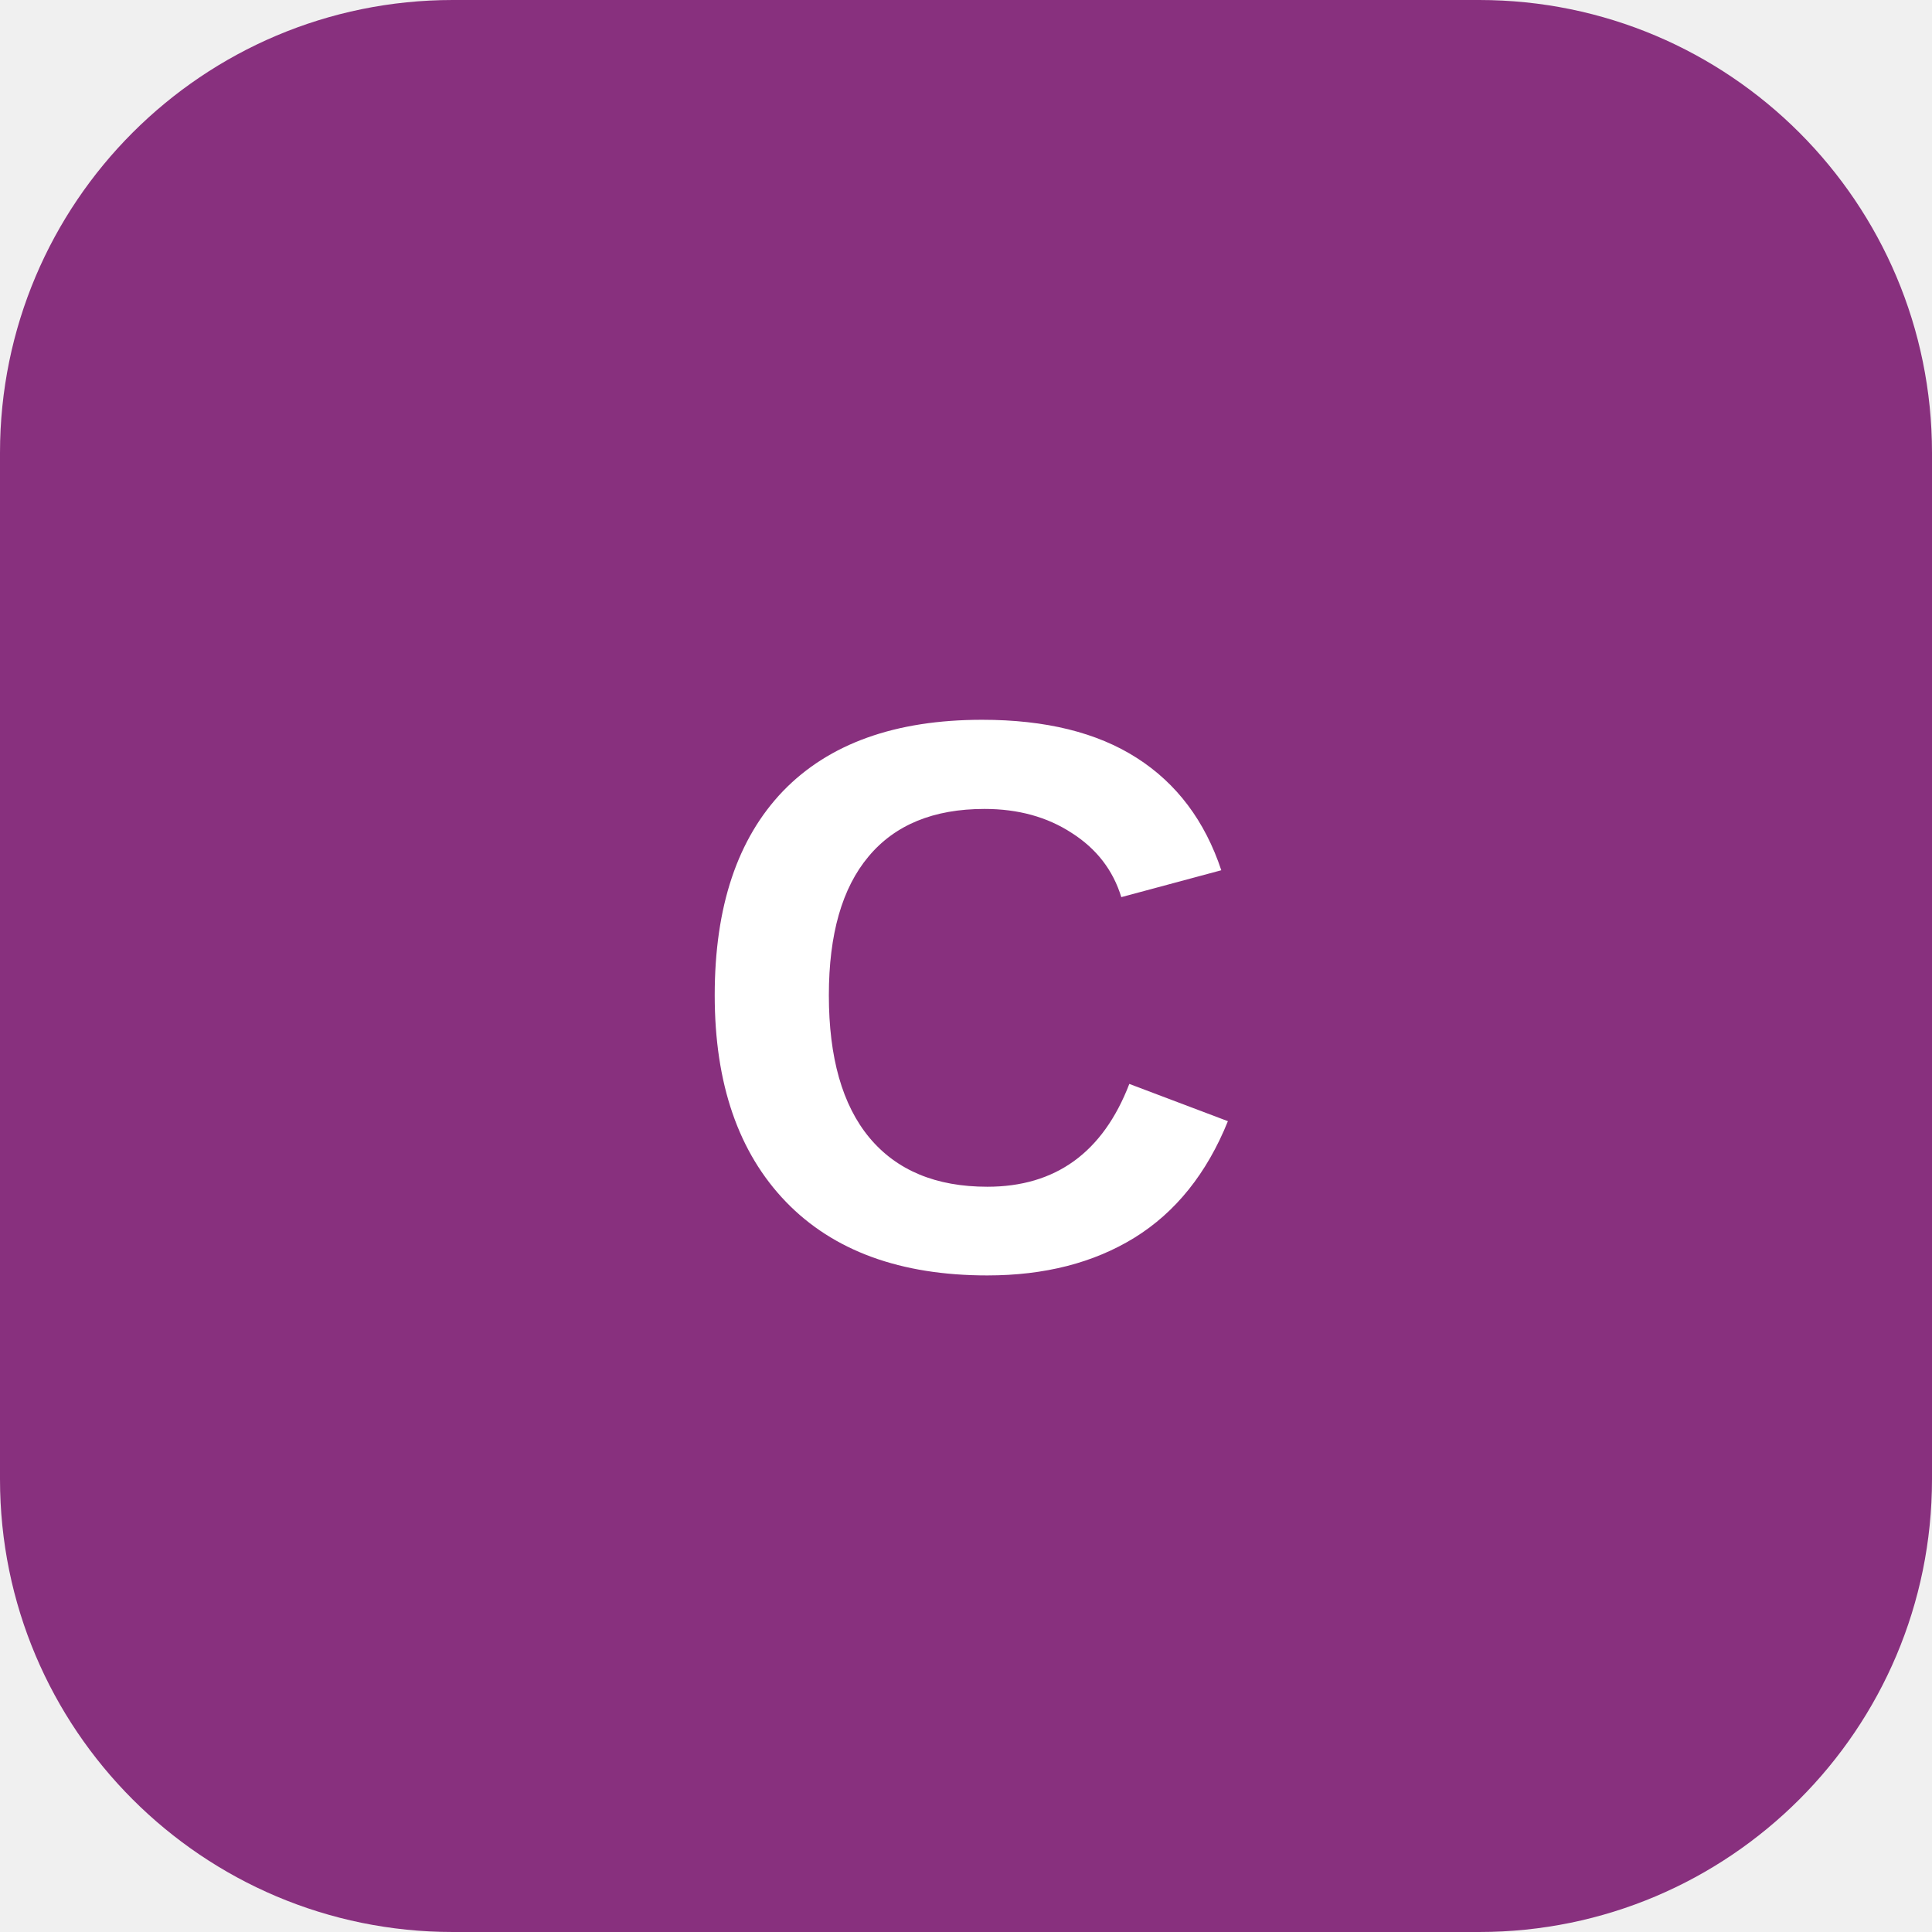
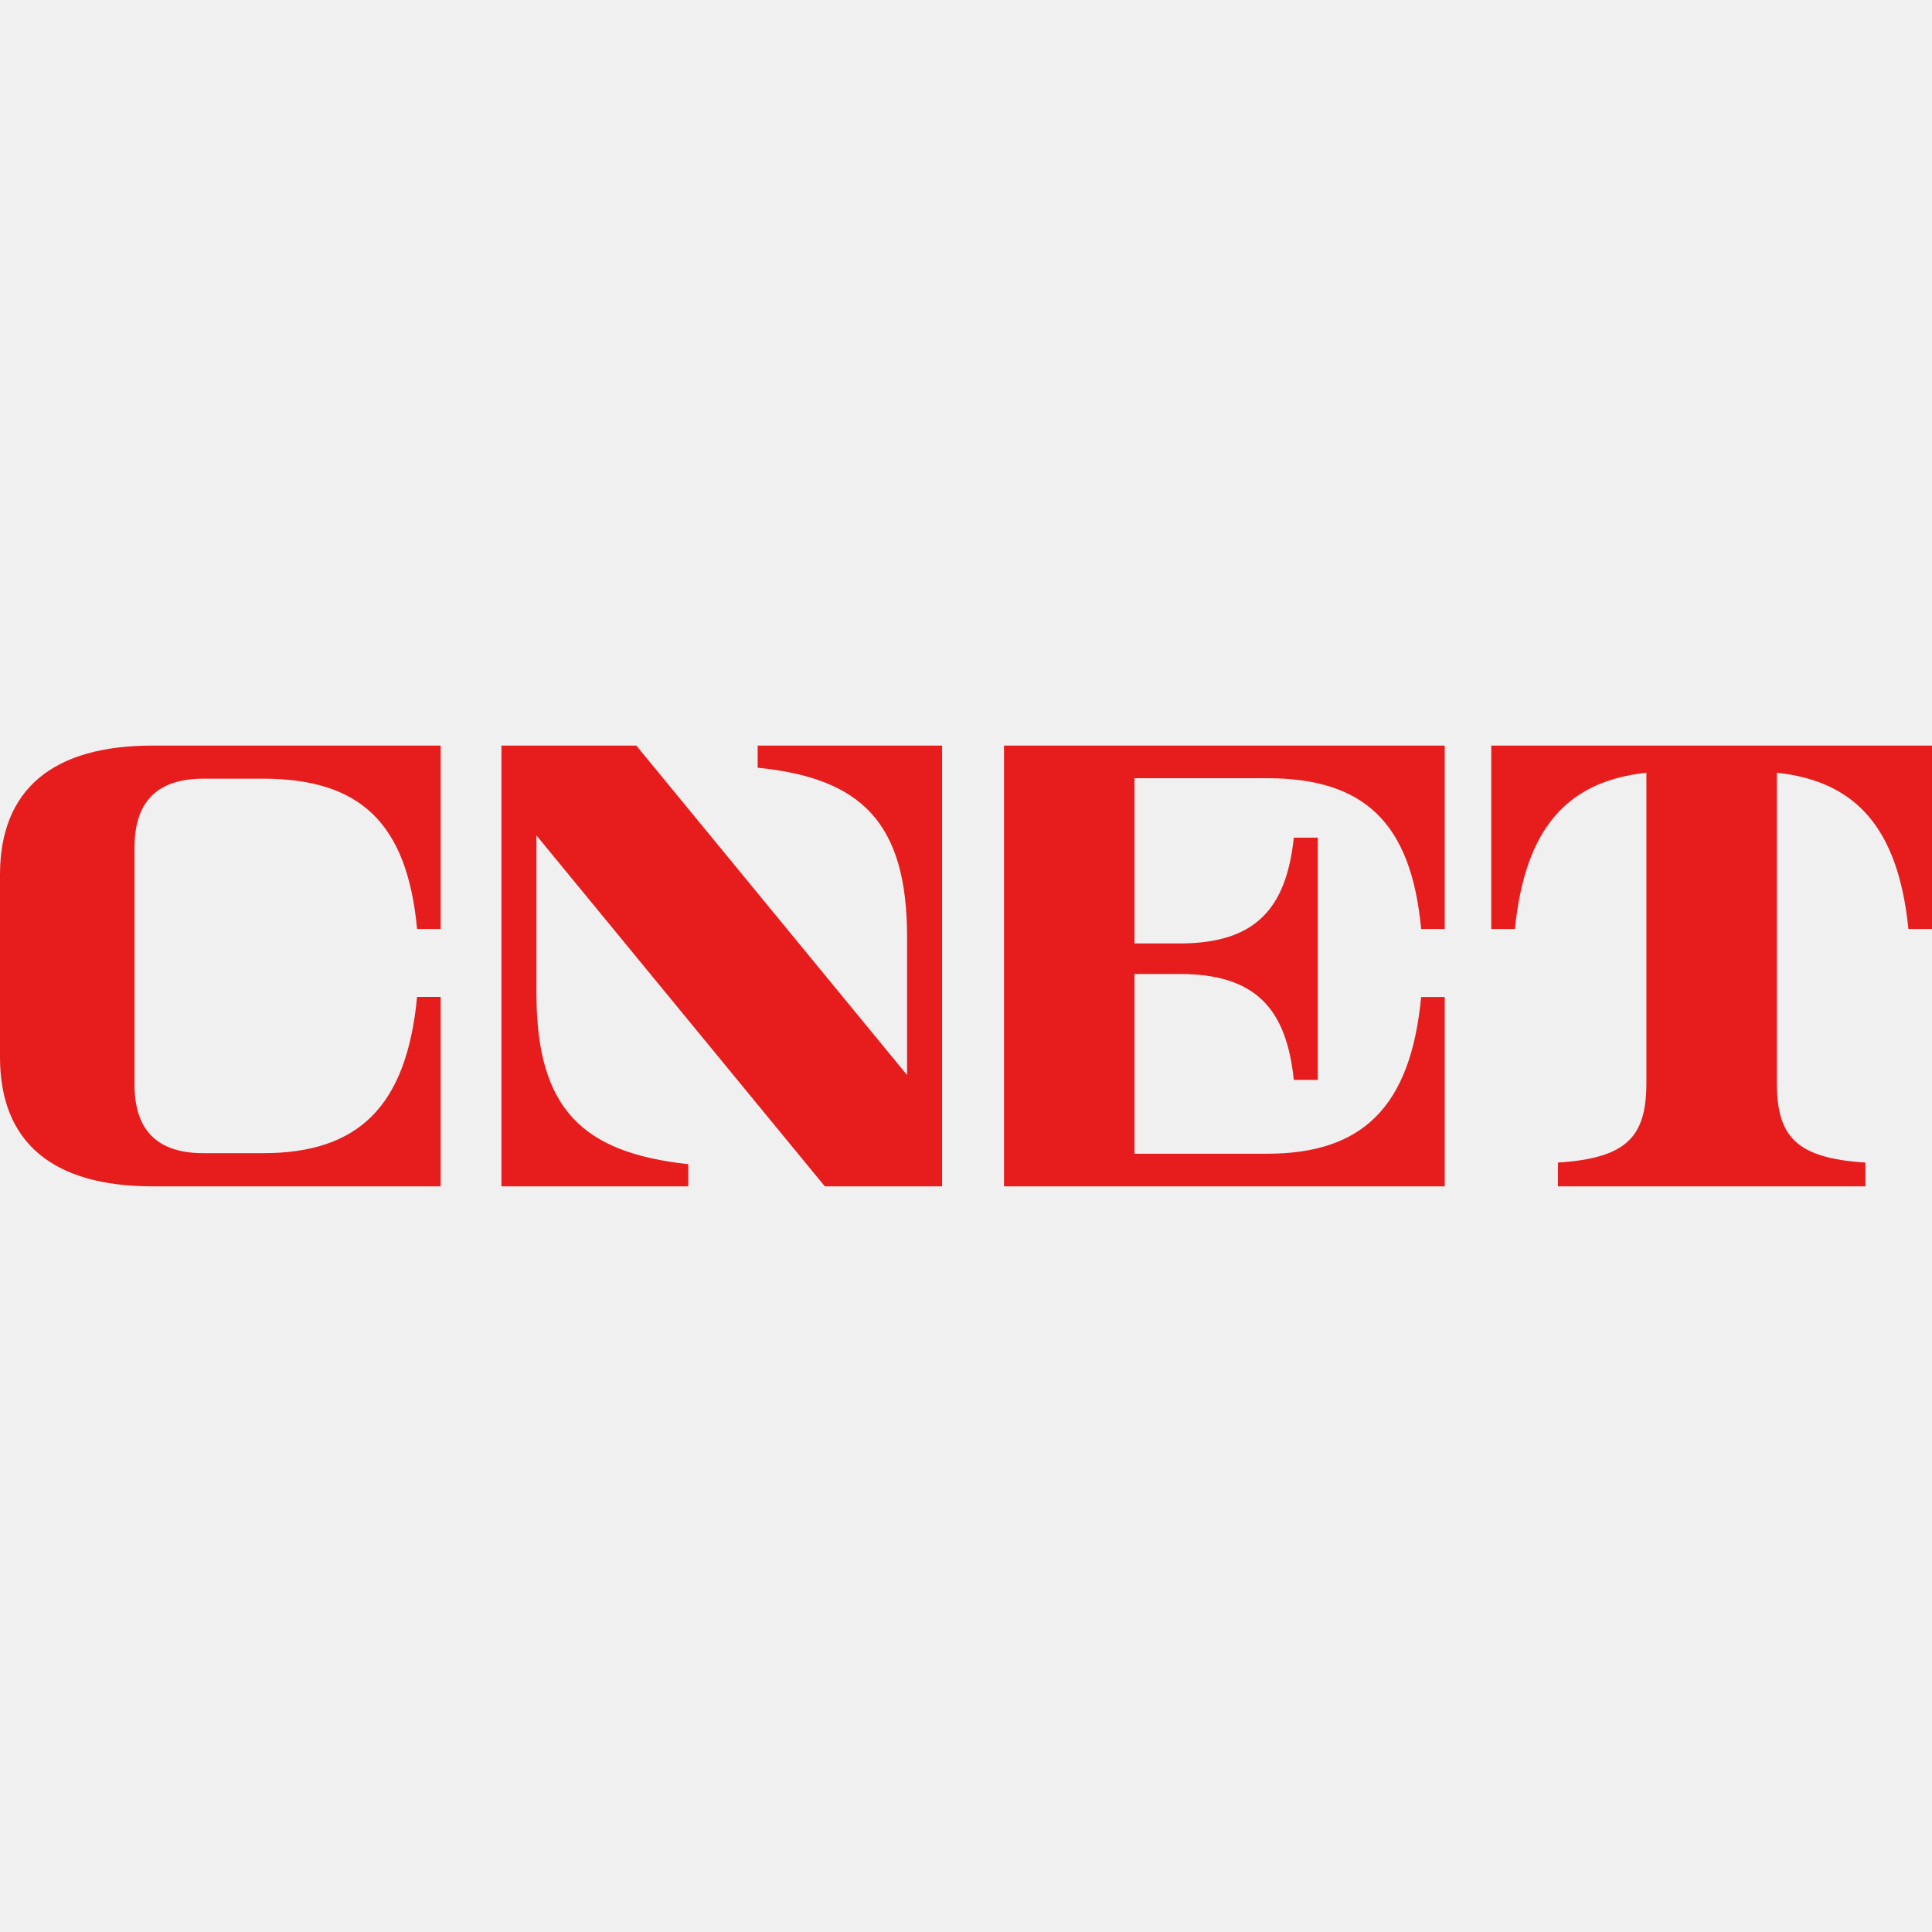
- <svg xmlns="http://www.w3.org/2000/svg" viewBox="0 0 64 64">
-   <rect width="64" height="64" rx="15" fill="hsl(307,48%,36%)" />
-   <text x="32" y="42" text-anchor="middle" font-family="Arial,sans-serif" font-size="26" font-weight="bold" fill="white">C</text>
+ <svg xmlns="http://www.w3.org/2000/svg" fill="#E71D1D" role="img" viewBox="0 0 24 24">
+   <path d="M1.89 9.262C.664 9.262 0 9.8 0 10.865v2.268c0 1.066.664 1.604 1.891 1.604h3.583v-2.353h-.293c-.13 1.365-.731 1.941-1.914 1.941h-.74c-.576 0-.856-.287-.856-.854v-2.944c0-.567.28-.854.856-.854h.74c1.2 0 1.791.544 1.914 1.867h.293V9.262H1.89Zm7.522 0v.275c1.274.127 1.856.668 1.856 2.102v1.716L7.905 9.262H6.229v5.475H8.55v-.275c-1.307-.143-1.886-.678-1.886-2.121v-1.963l3.582 4.359h1.457V9.262H9.412Zm3.06 0v5.475h5.475v-2.352h-.293c-.13 1.369-.731 1.947-1.914 1.947h-1.647v-2.233h.558c.933 0 1.328.415 1.421 1.316h.298v-3.009h-.298c-.094.896-.49 1.314-1.421 1.314h-.558V9.667h1.646c1.201 0 1.791.545 1.915 1.873h.293V9.262h-5.475Zm6.053 0v2.278h.294c.126-1.253.65-1.835 1.633-1.941v3.85c0 .669-.236.937-1.099.993v.295h3.82v-.295c-.864-.056-1.1-.324-1.1-.993v-3.85c.983.106 1.507.688 1.634 1.941H24V9.262h-5.475Z" />
</svg>
